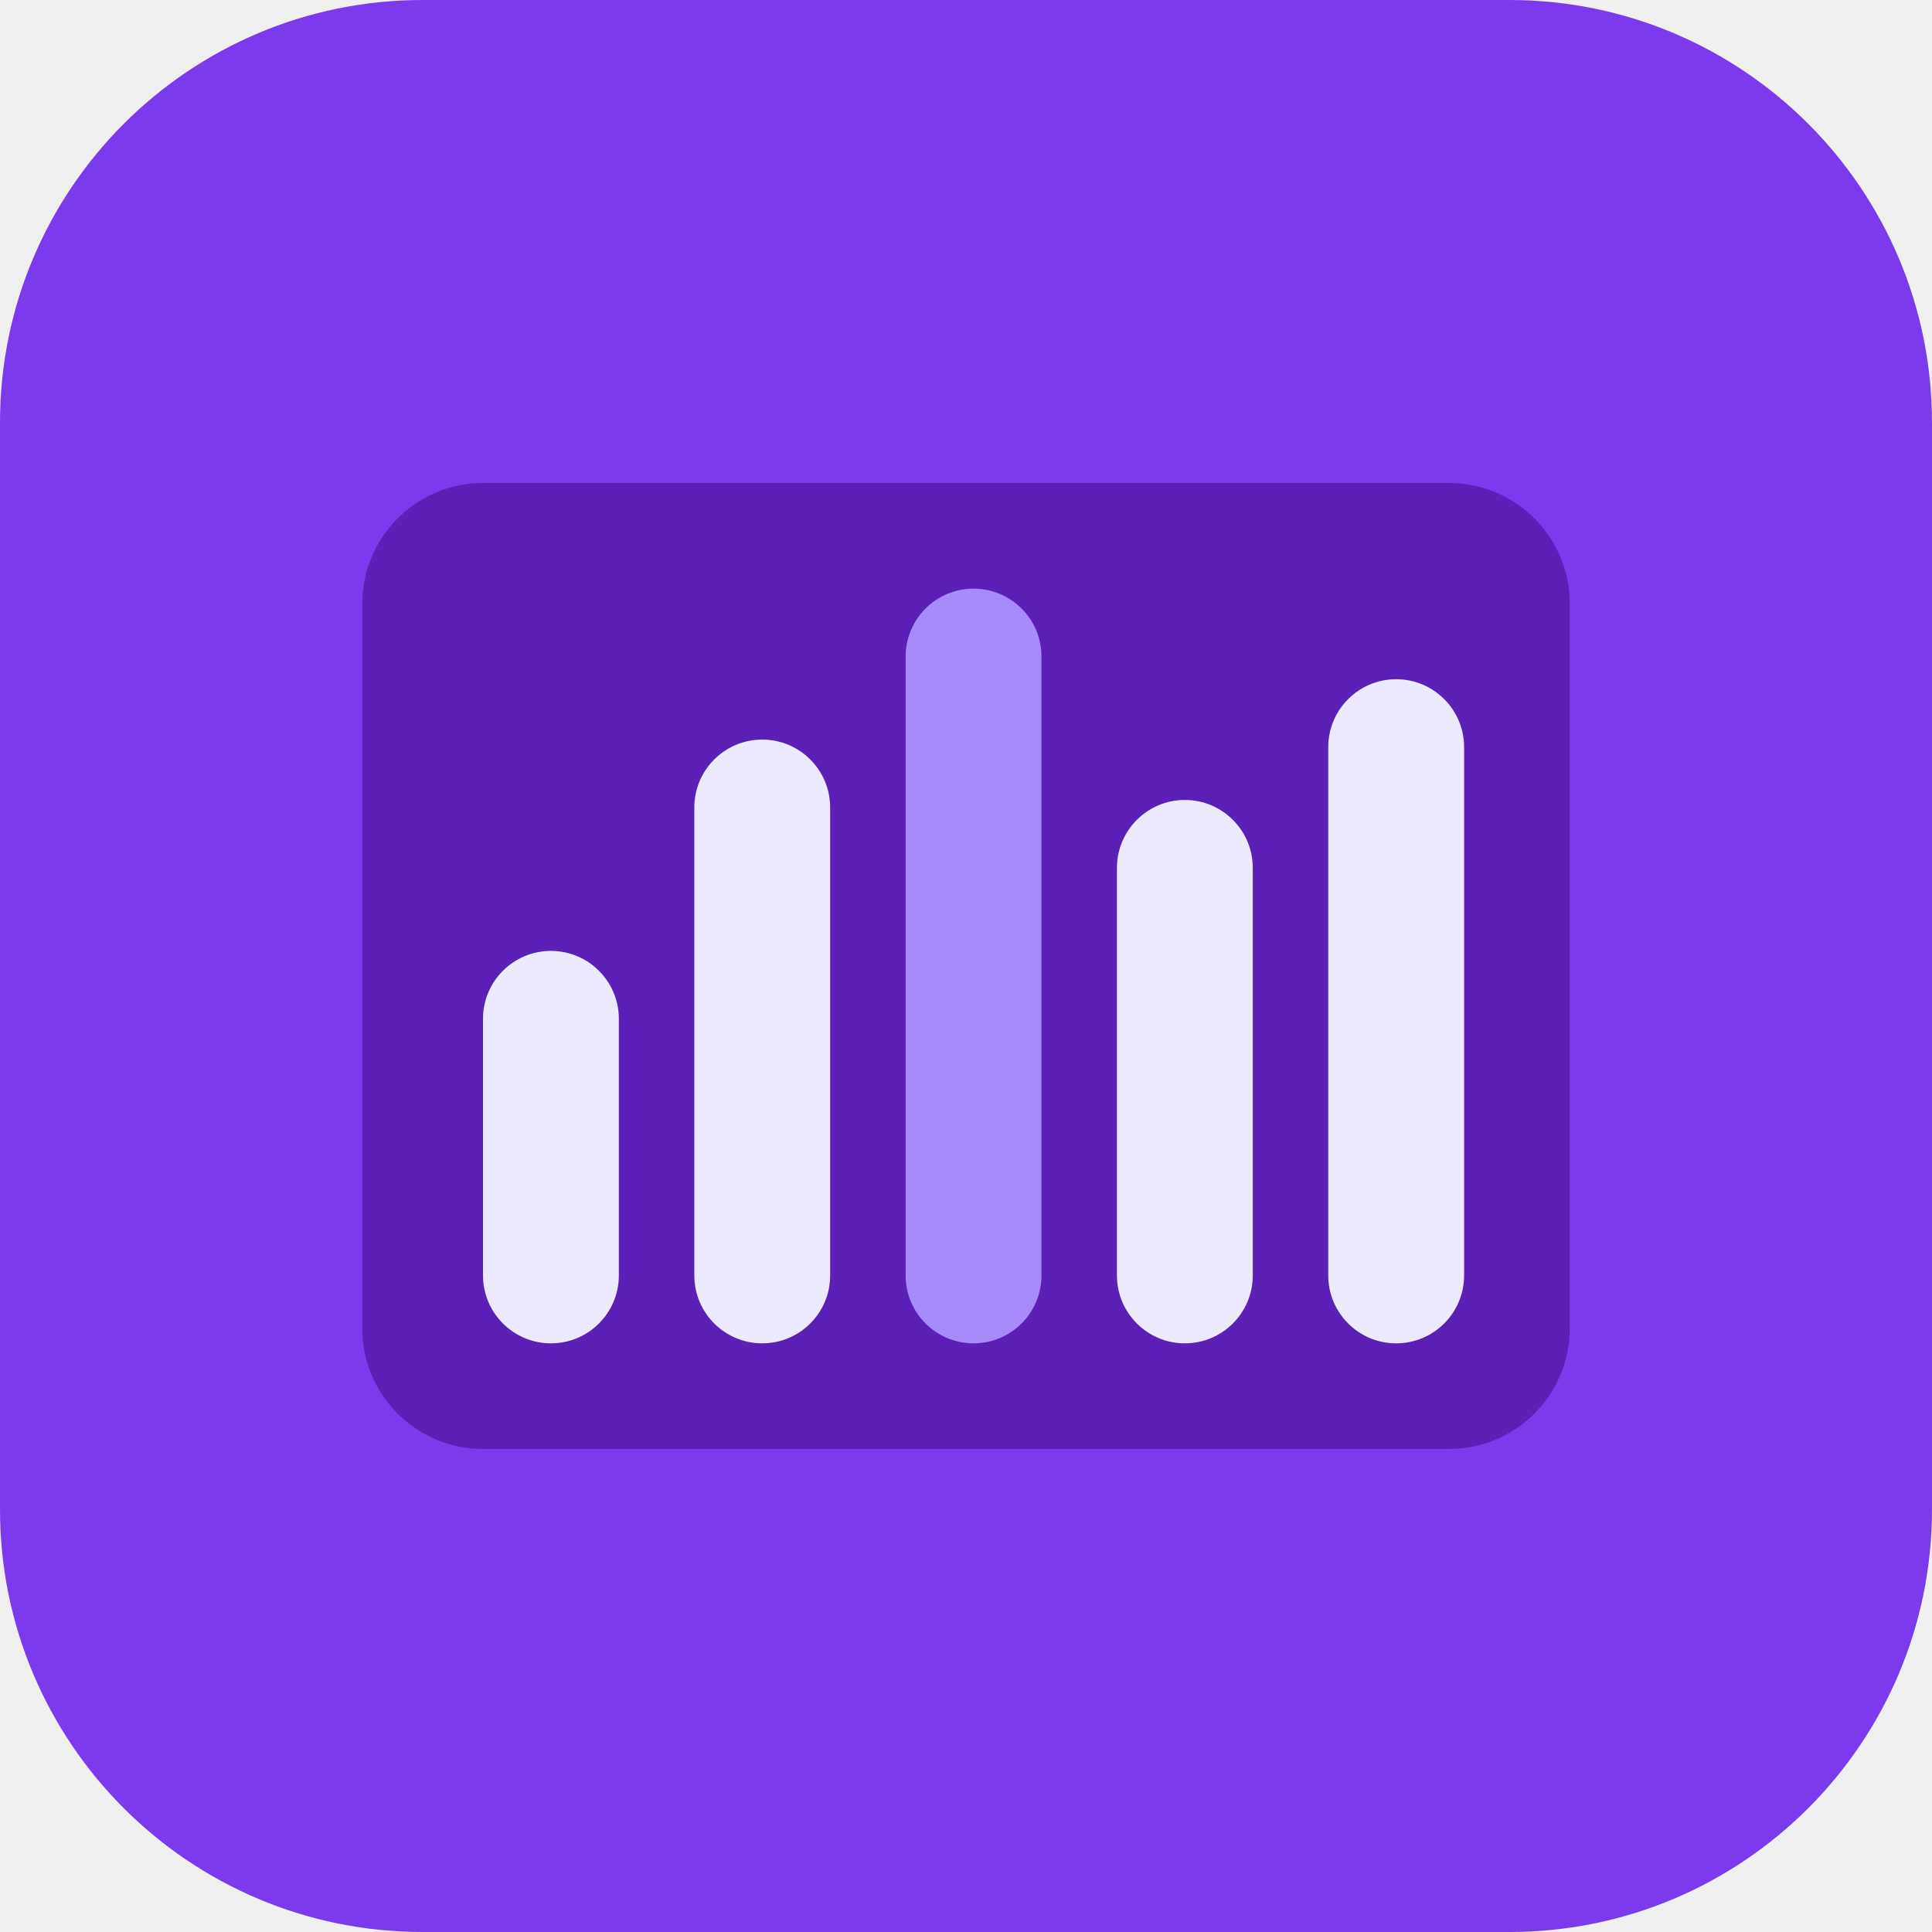
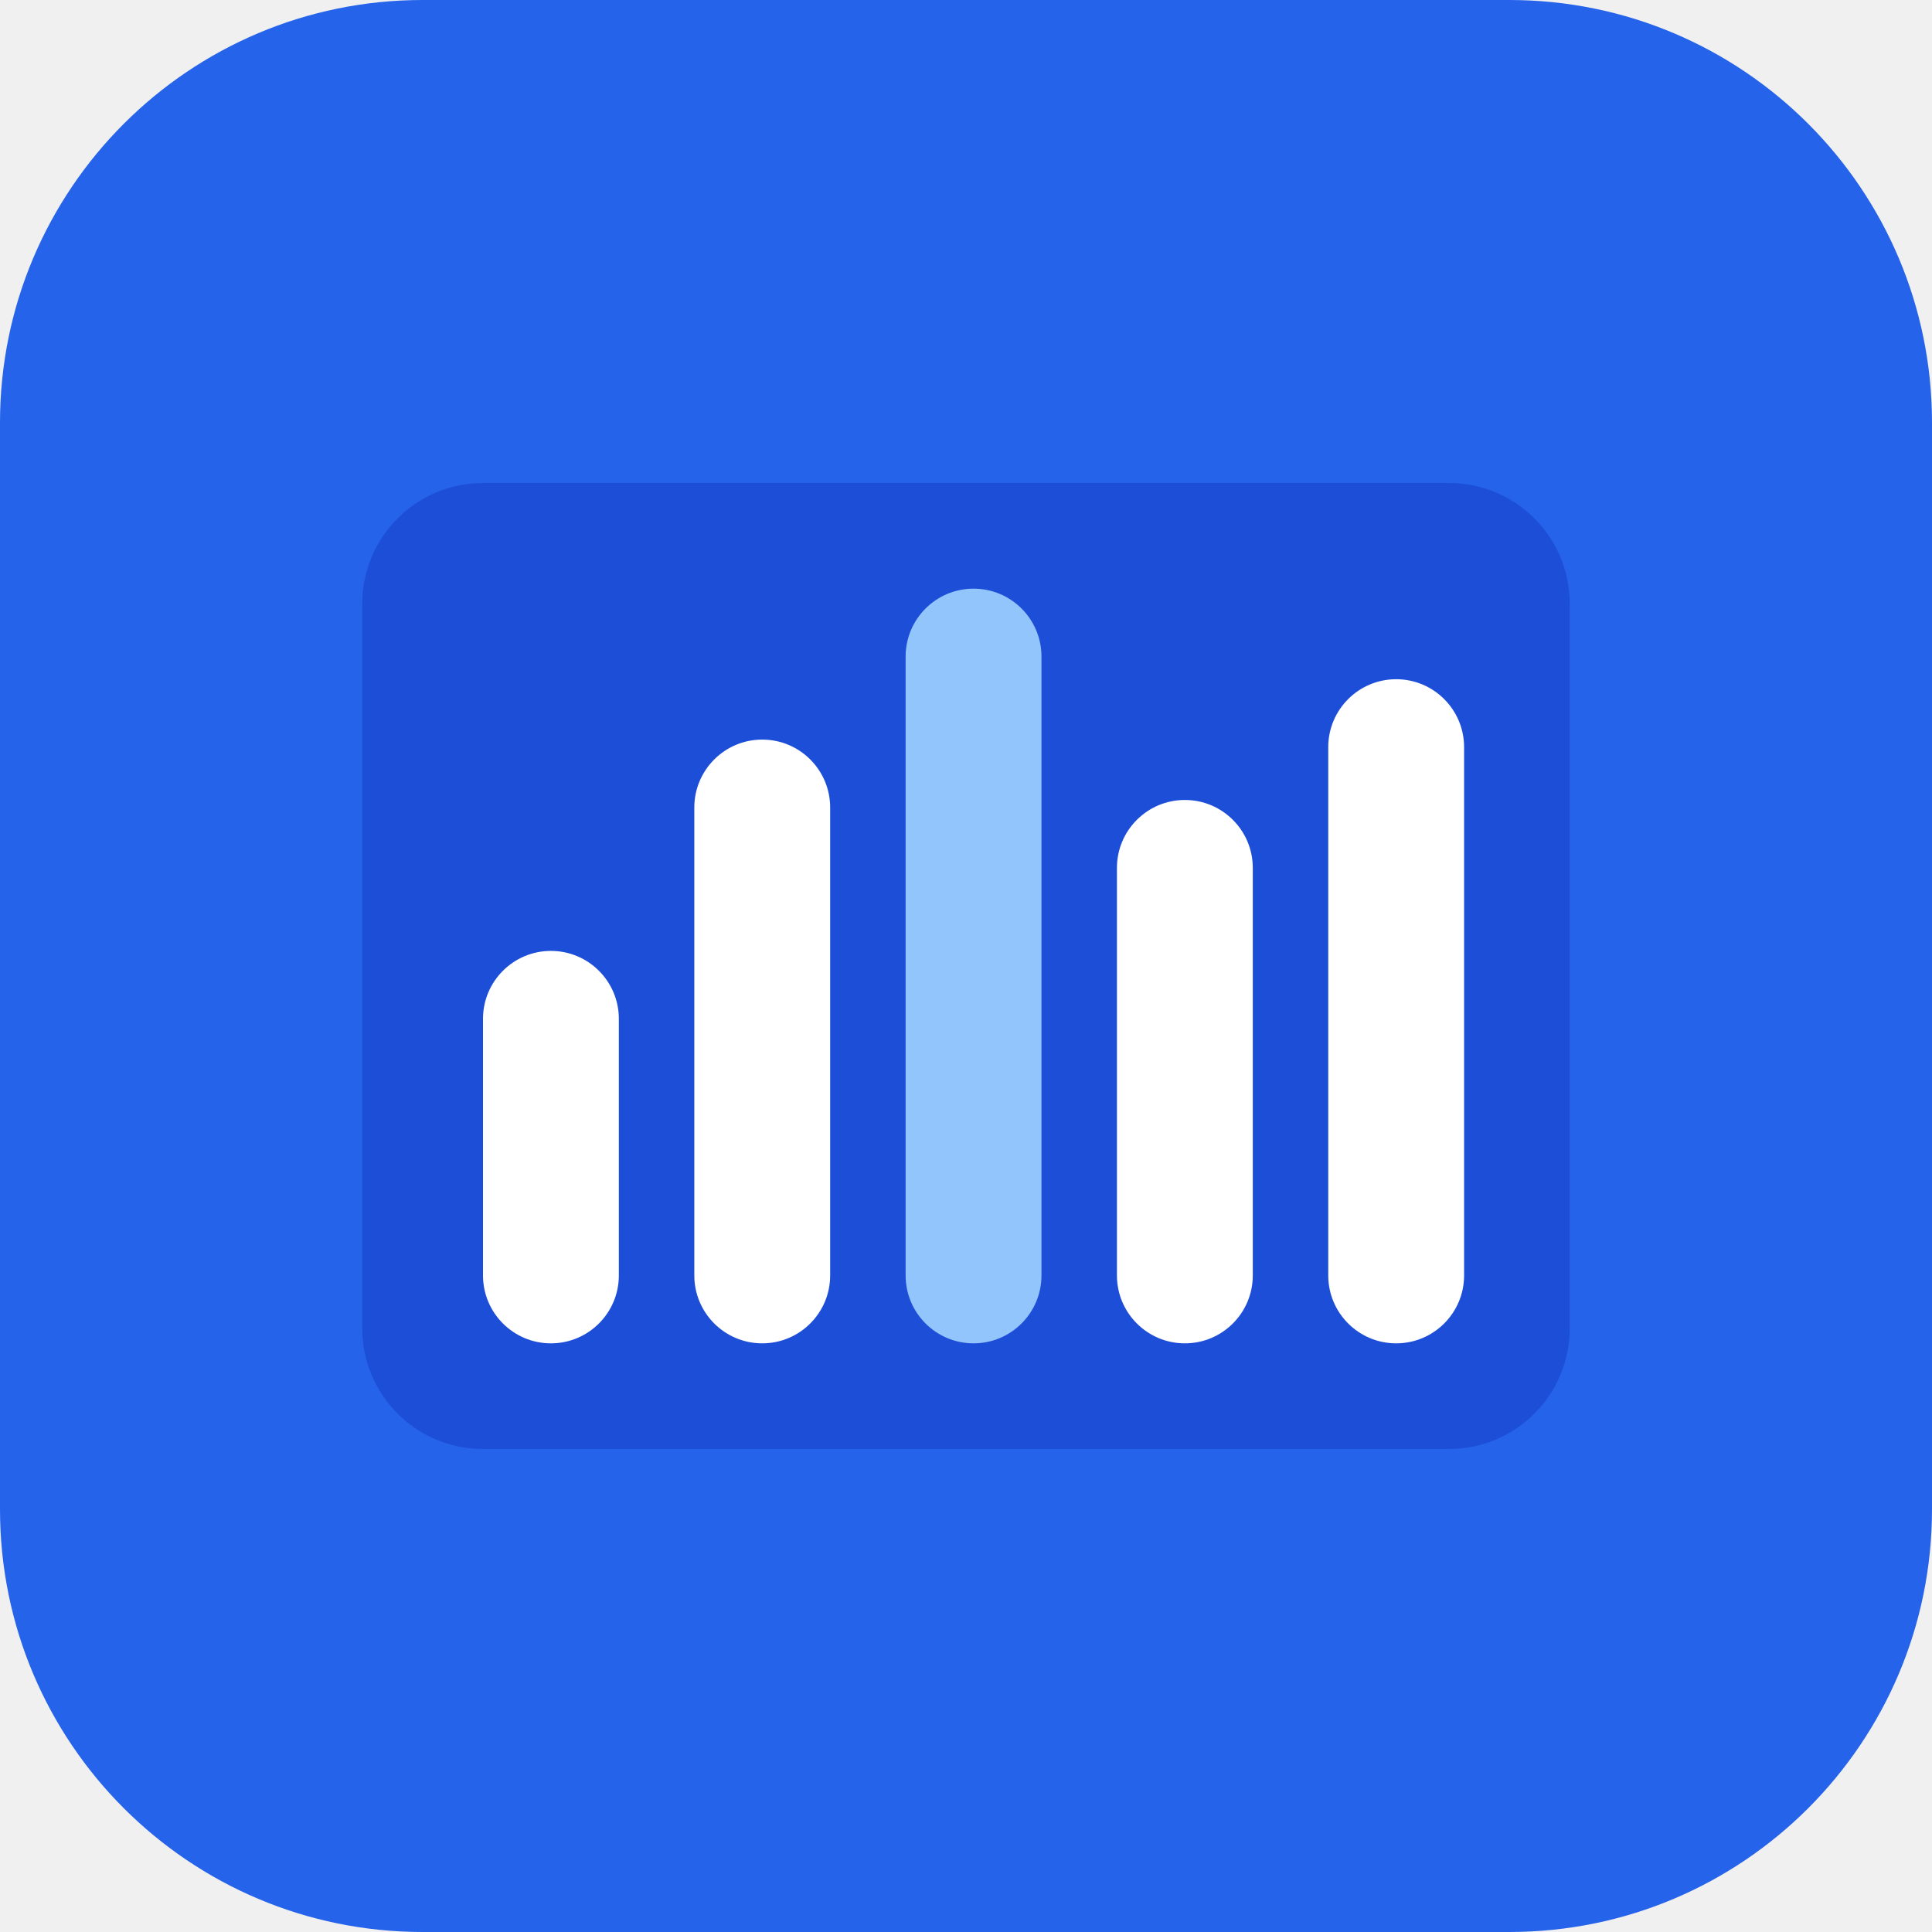
<svg xmlns="http://www.w3.org/2000/svg" viewBox="0 0 512 512">
-   <rect width="512" height="512" rx="112" fill="#7c3aed" />
-   <rect x="96" y="128" width="320" height="256" rx="32" fill="#5b21b6" />
-   <rect x="128" y="252" width="36" height="104" rx="18" fill="#ede9fe" />
-   <rect x="184" y="196" width="36" height="160" rx="18" fill="#ede9fe" />
-   <rect x="240" y="156" width="36" height="200" rx="18" fill="#a78bfa" />
-   <rect x="296" y="212" width="36" height="144" rx="18" fill="#ede9fe" />
-   <rect x="352" y="180" width="36" height="176" rx="18" fill="#ede9fe" />
+   <rect width="512" height="512" rx="112" fill="#2563eb" />
+   <rect x="96" y="128" width="320" height="256" rx="32" fill="#1d4ed8" />
+   <rect x="128" y="252" width="36" height="104" rx="18" fill="#ffffff" />
+   <rect x="184" y="196" width="36" height="160" rx="18" fill="#ffffff" />
+   <rect x="240" y="156" width="36" height="200" rx="18" fill="#93c5fd" />
+   <rect x="296" y="212" width="36" height="144" rx="18" fill="#ffffff" />
+   <rect x="352" y="180" width="36" height="176" rx="18" fill="#ffffff" />
</svg>
